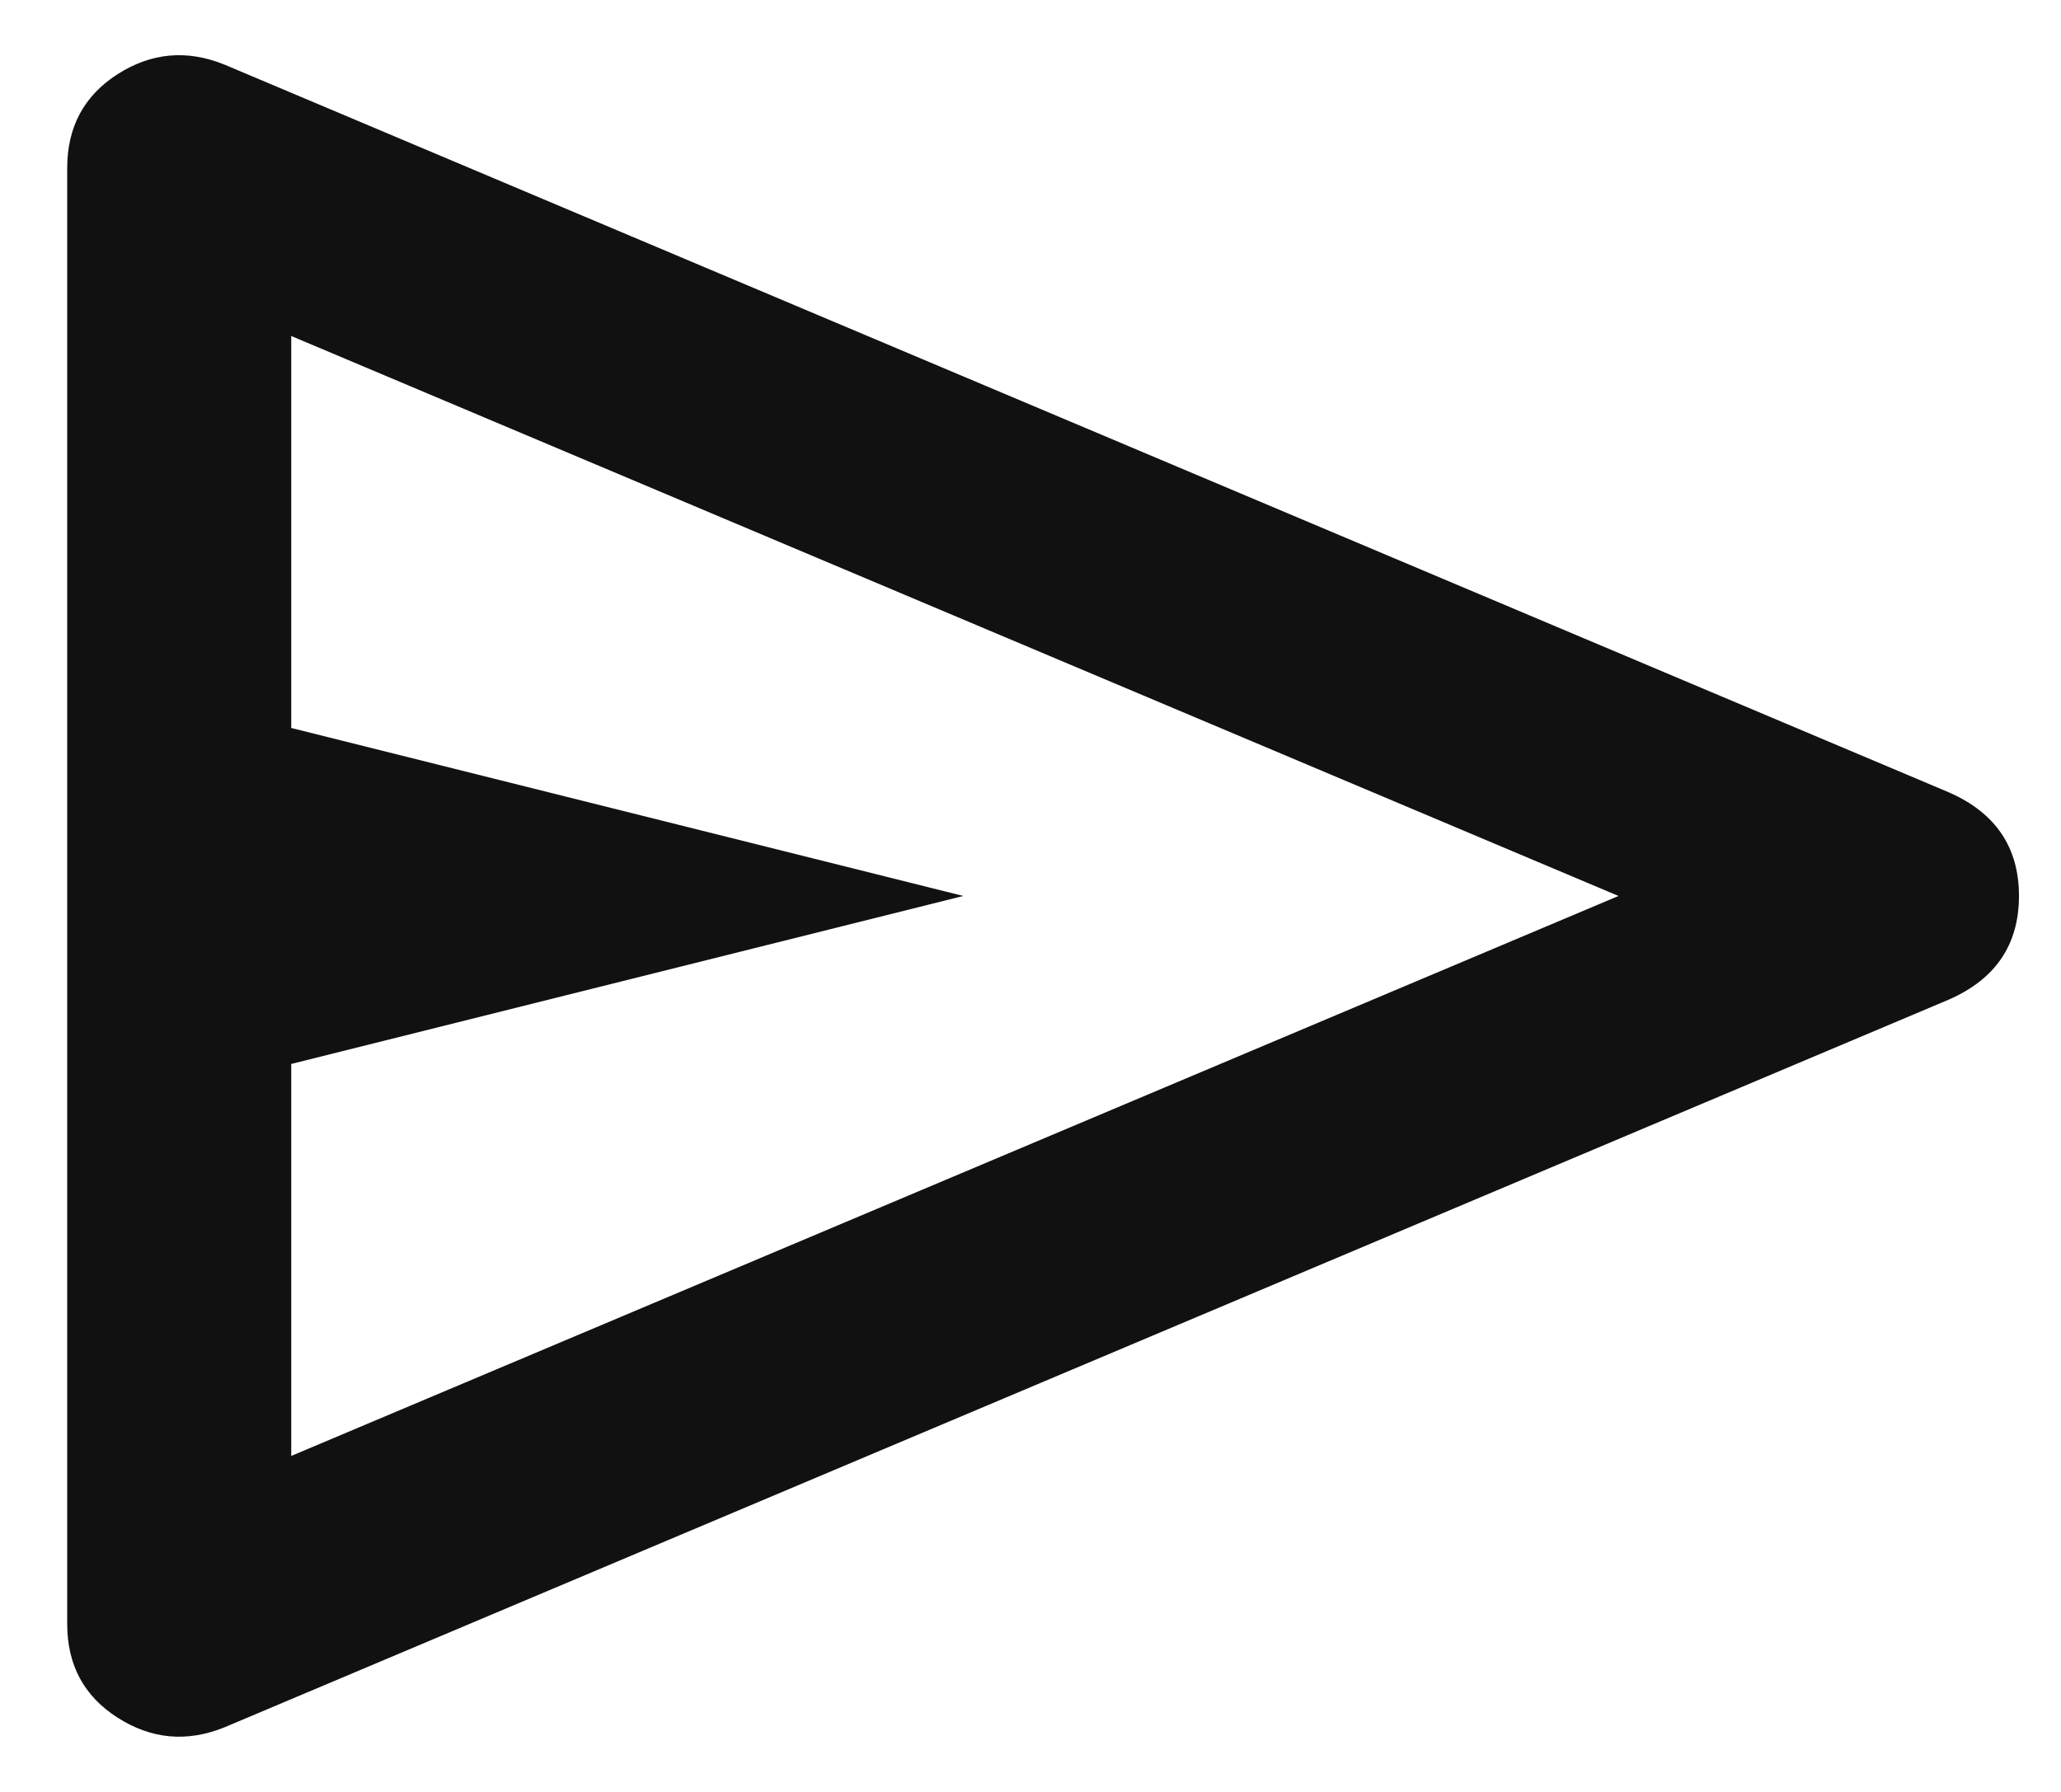
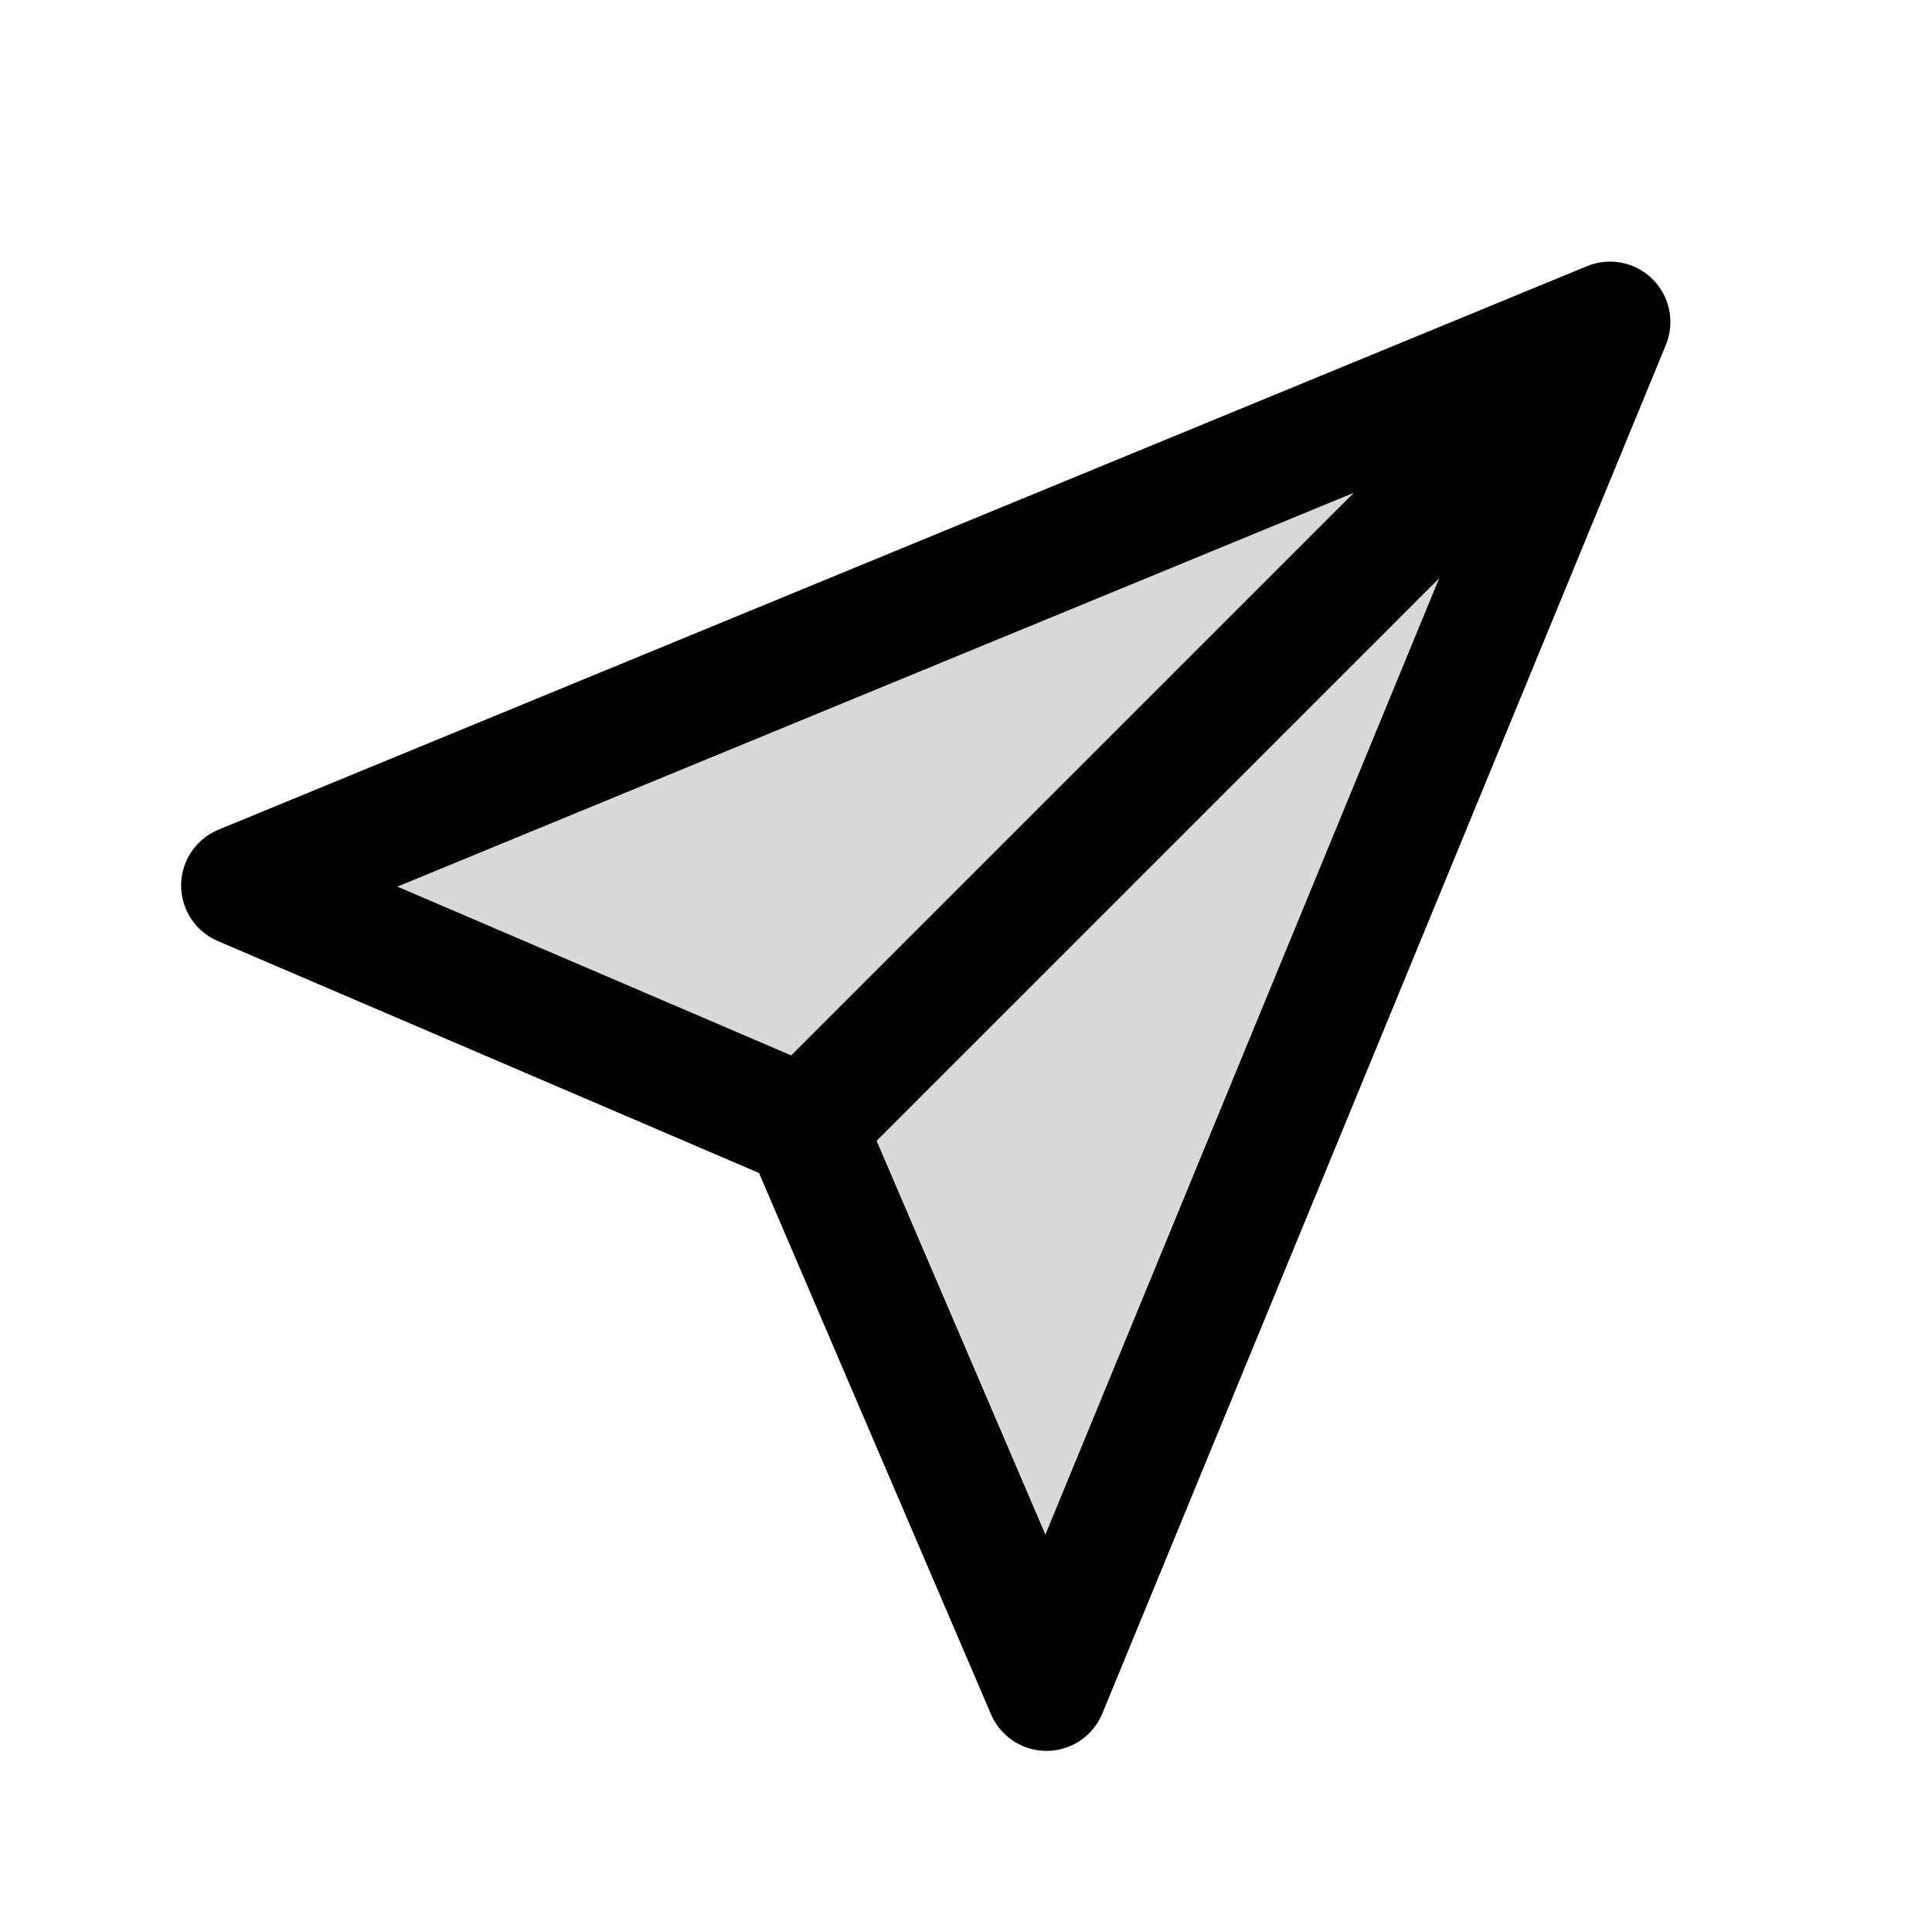
- <svg xmlns="http://www.w3.org/2000/svg" width="23" height="20" viewBox="0 0 23 20" fill="none">
-   <path d="M0.75 18.125V1.875C0.75 1.417 0.938 1.068 1.312 0.828C1.688 0.588 2.083 0.552 2.5 0.719L21.75 8.844C22.271 9.073 22.531 9.458 22.531 10C22.531 10.542 22.271 10.927 21.75 11.156L2.5 19.281C2.083 19.448 1.688 19.411 1.312 19.171C0.938 18.932 0.75 18.584 0.75 18.125ZM3.25 16.25L18.062 10L3.25 3.75V8.125L10.75 10L3.25 11.875V16.25ZM3.25 10V3.75V16.25V10Z" fill="#111111" />
+ <svg xmlns="http://www.w3.org/2000/svg" width="800px" height="800px" viewBox="0 0 24 24" fill="none">
+   <path opacity="0.15" d="M20 4L3 11L10 14L13 21L20 4Z" fill="#000000" />
+   <path d="M20 4L3 11L10 14M20 4L13 21L10 14M20 4L10 14" stroke="#000000" stroke-width="1.5" stroke-linecap="round" stroke-linejoin="round" />
</svg>
